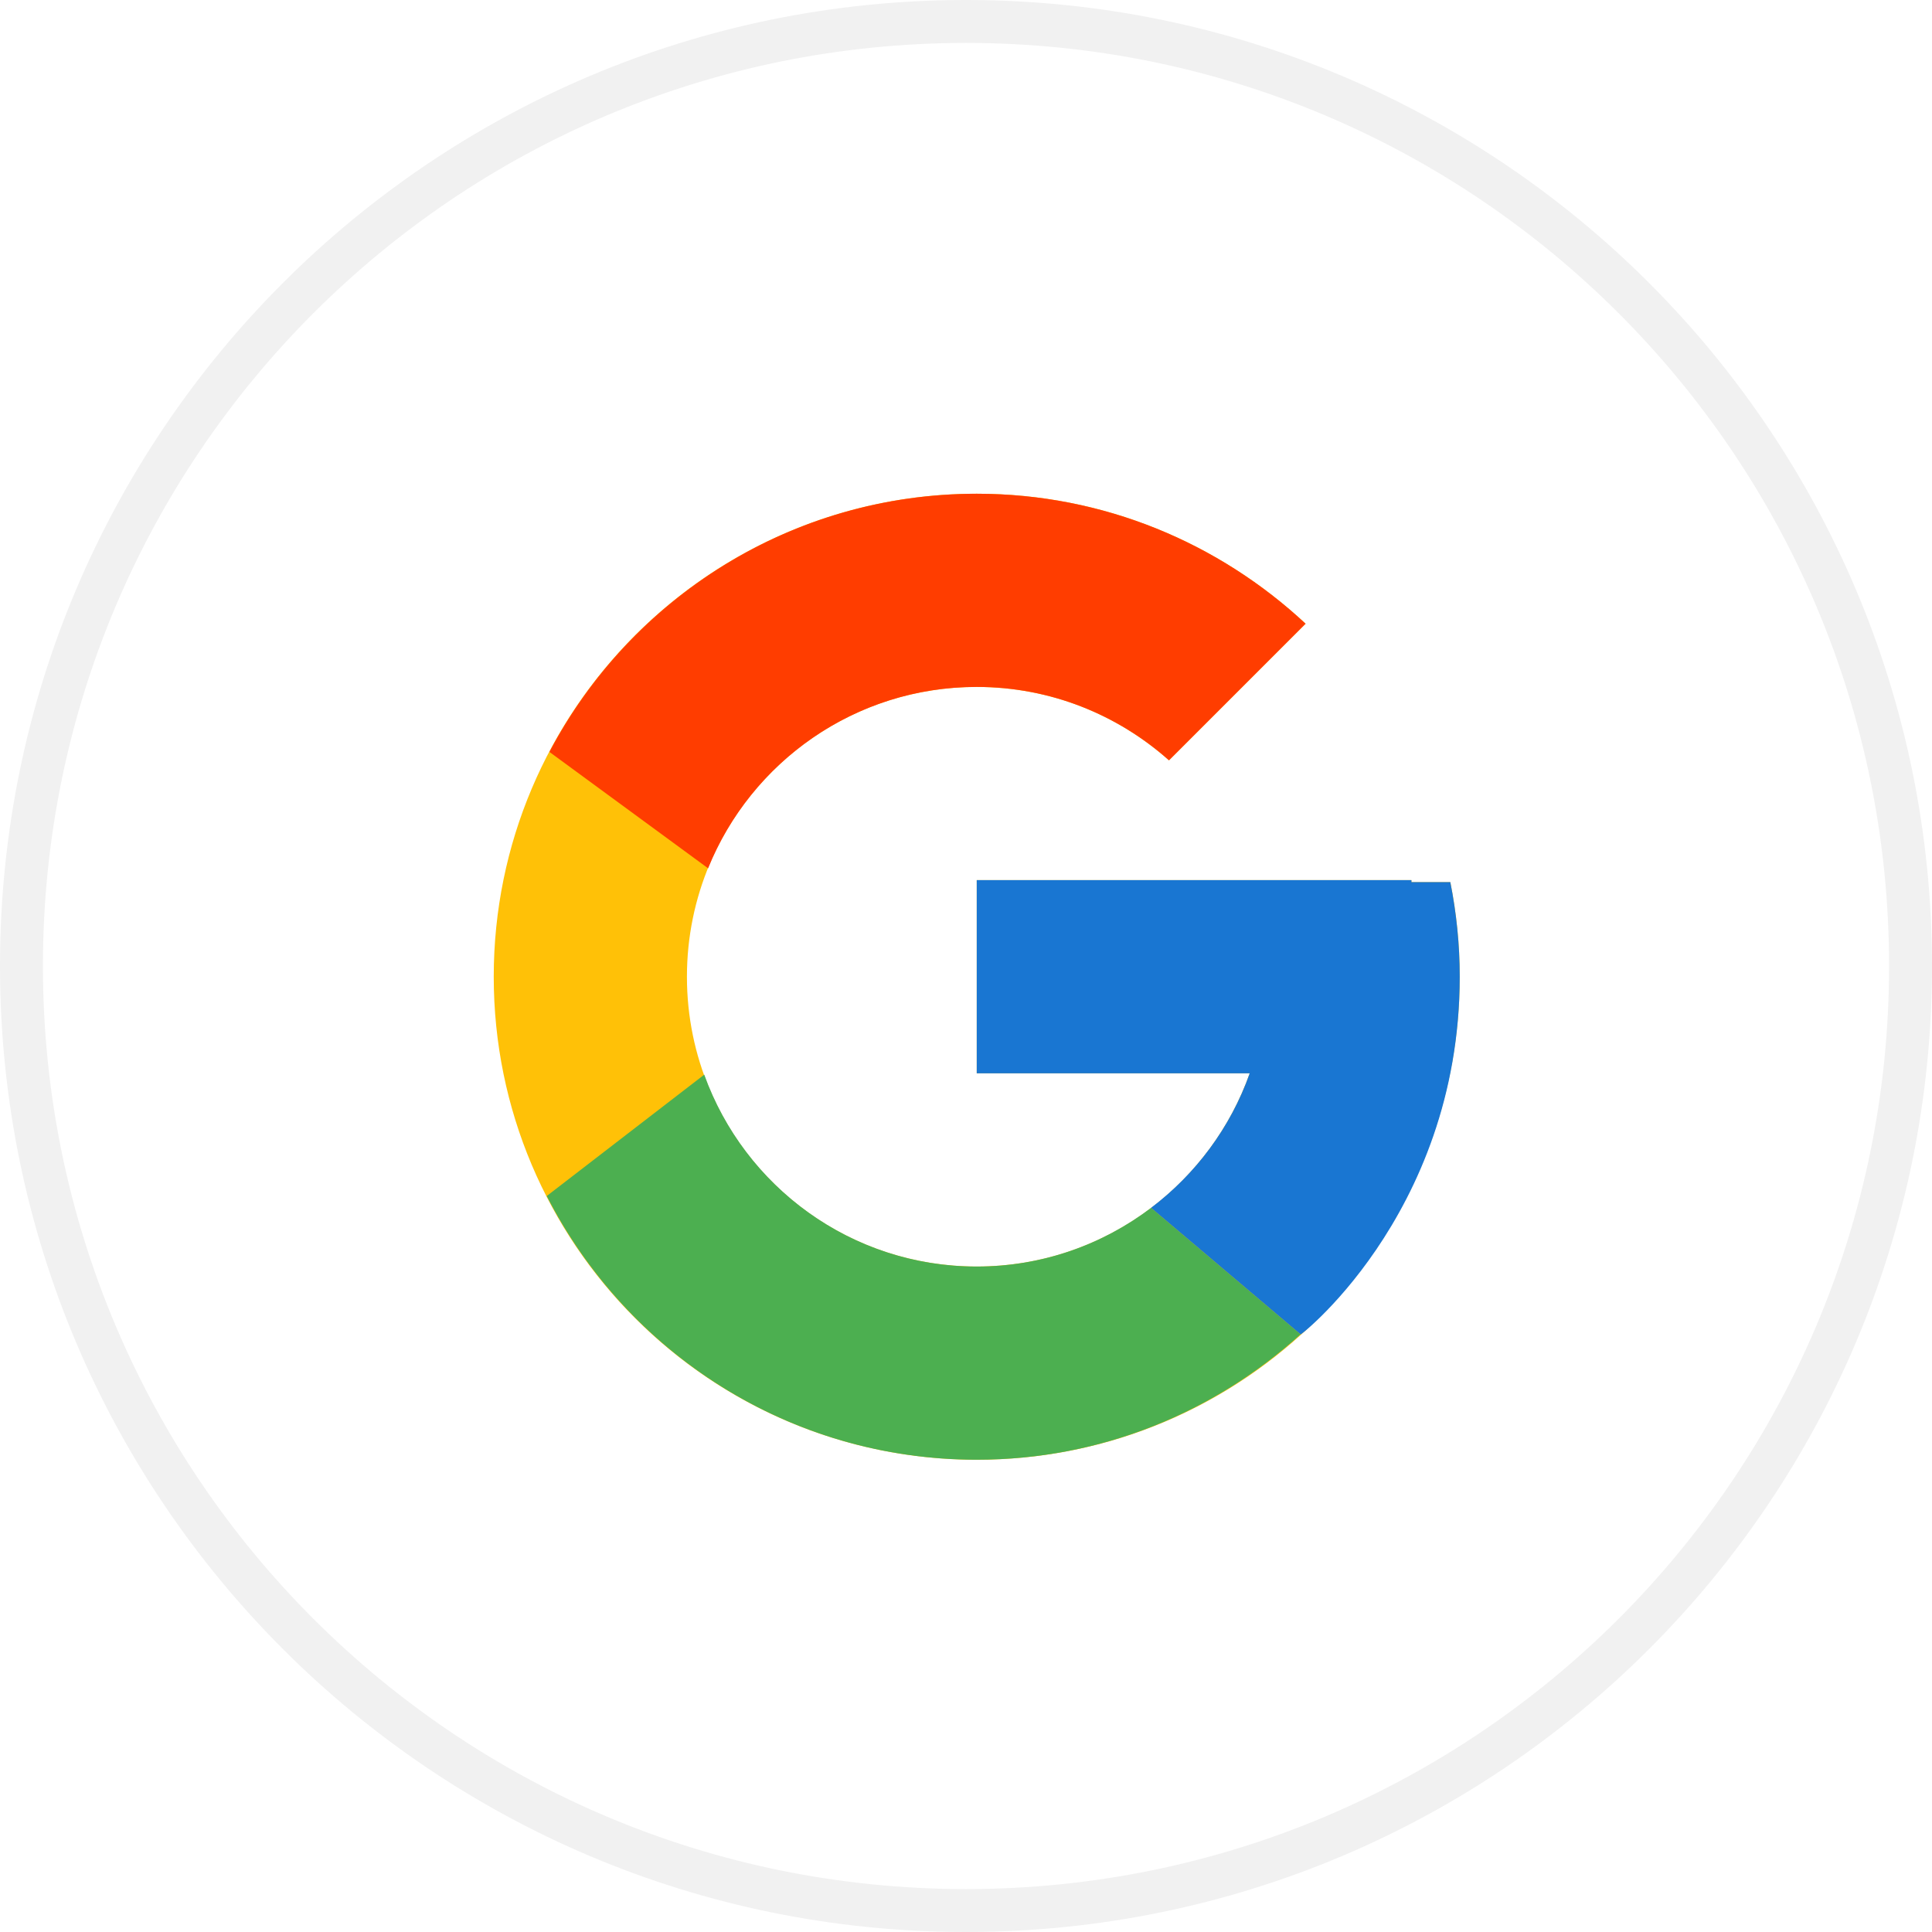
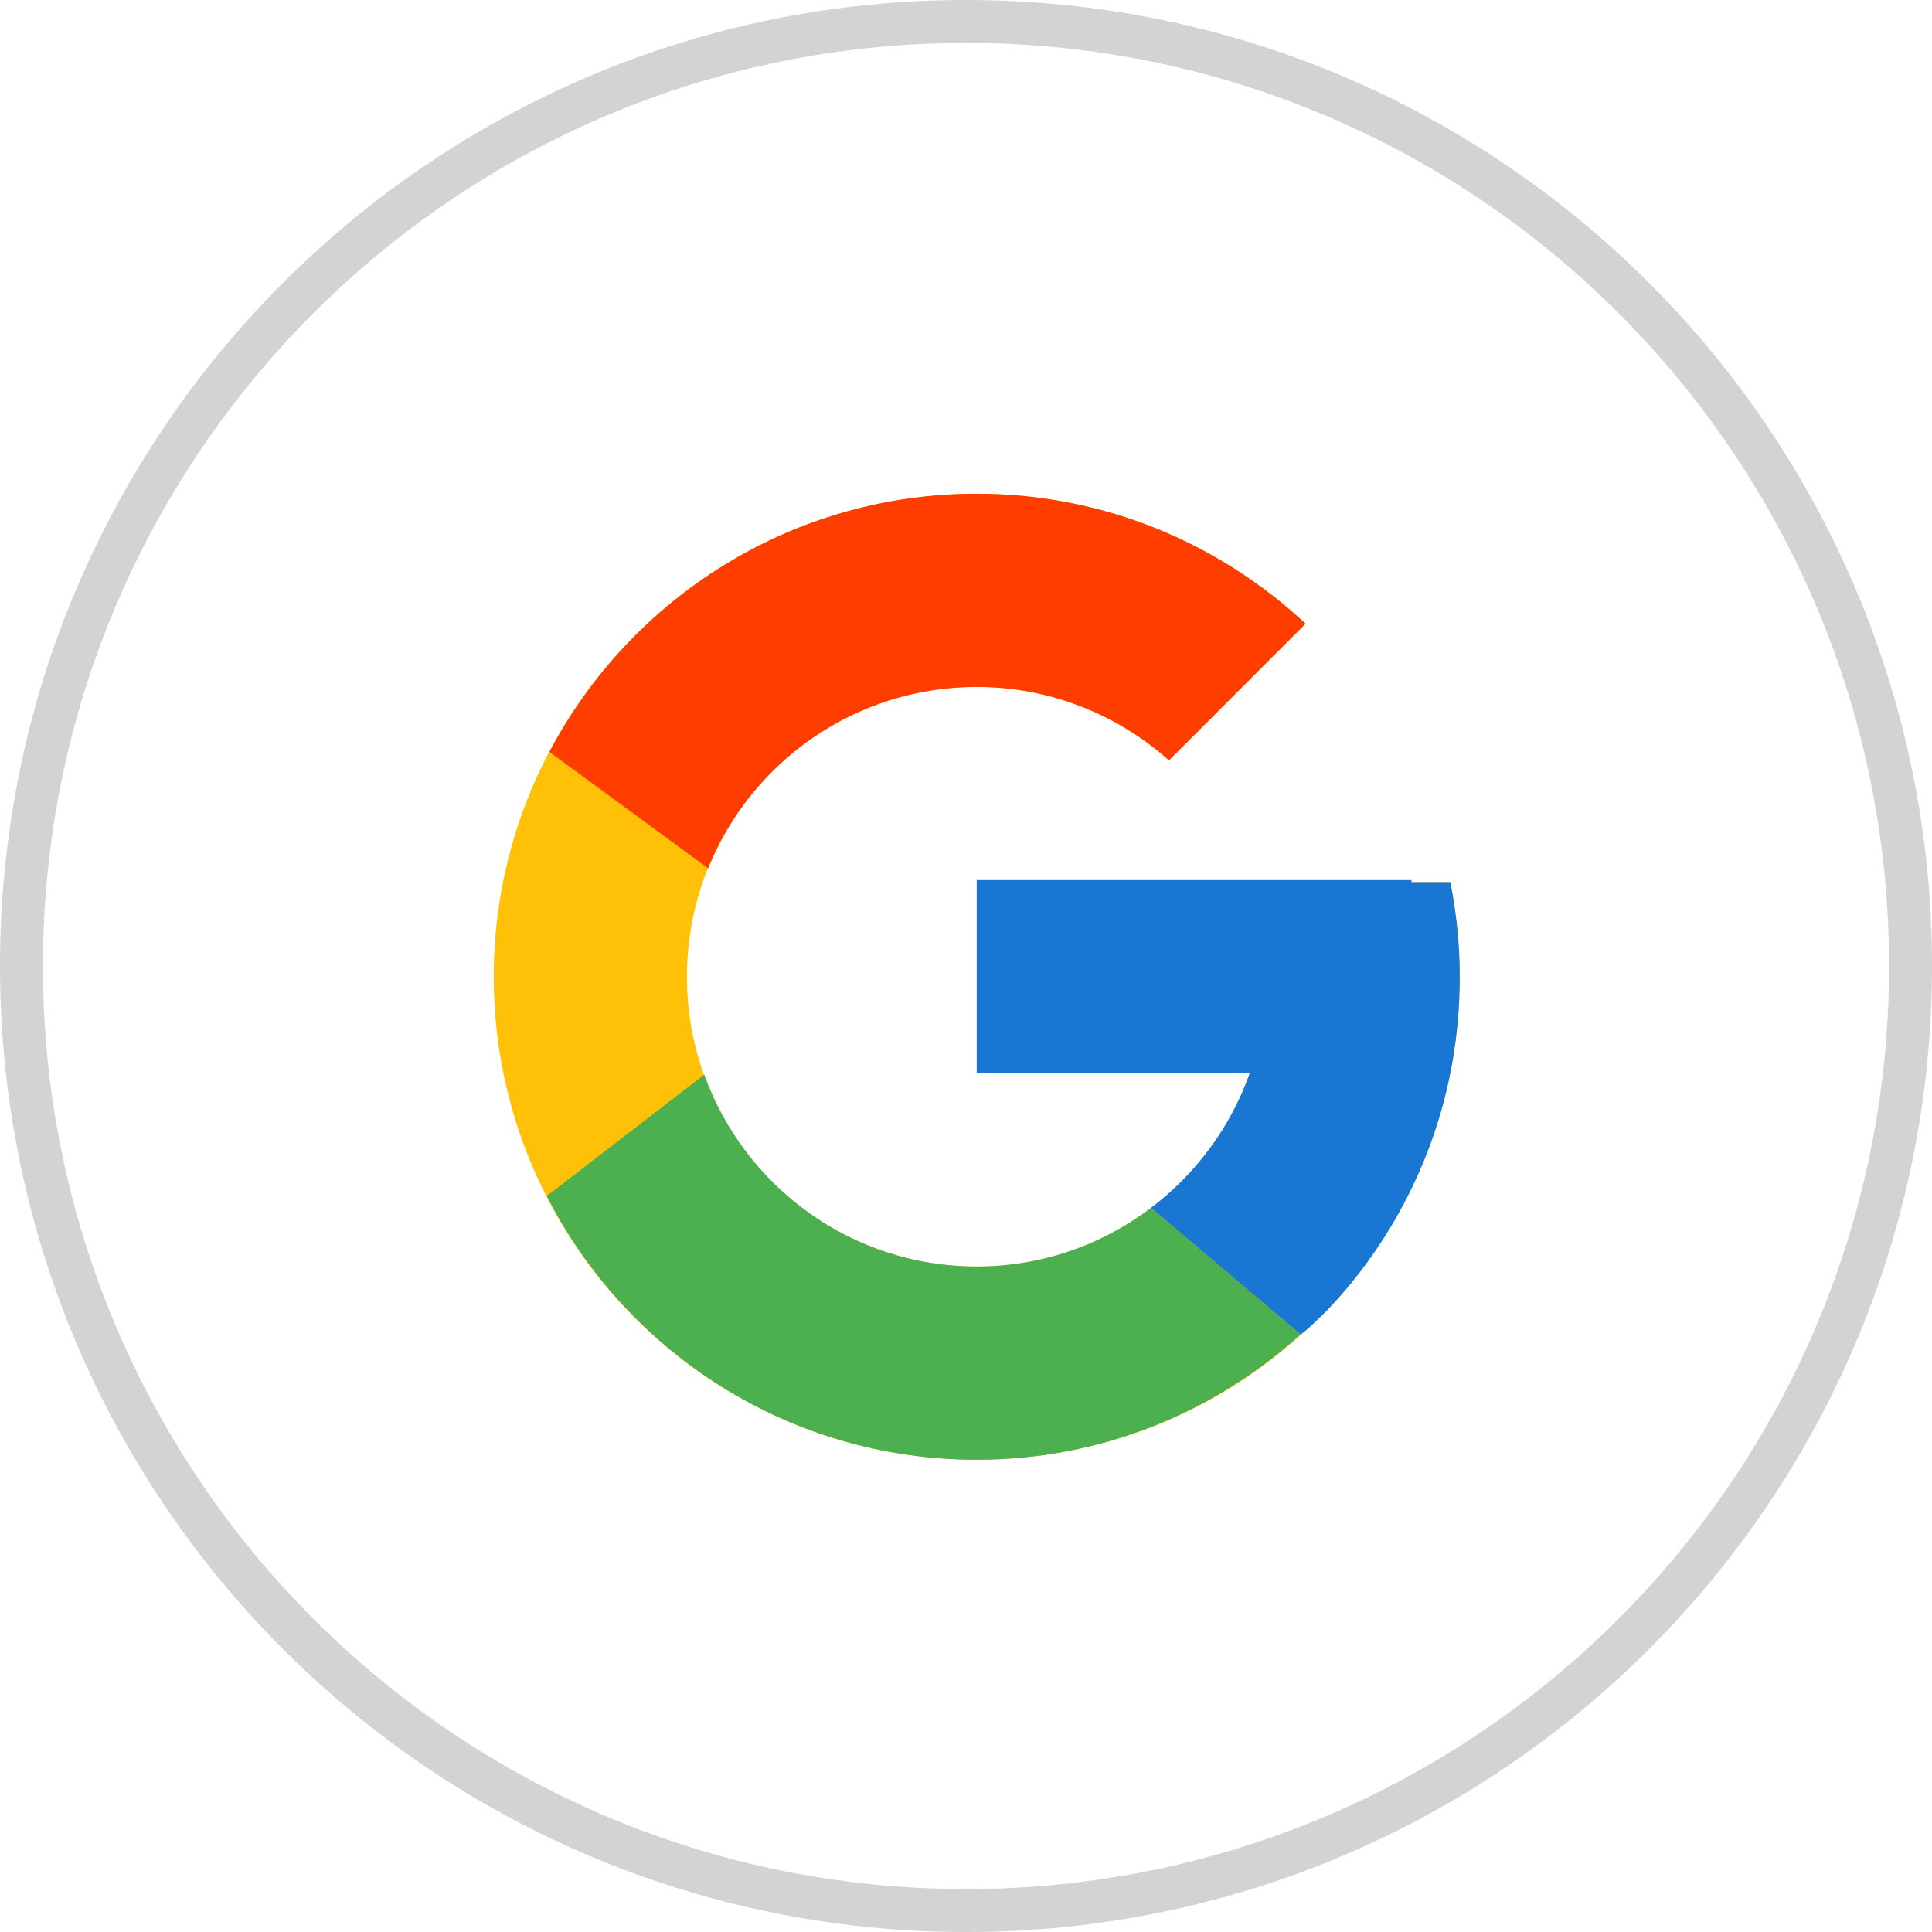
<svg xmlns="http://www.w3.org/2000/svg" width="90" height="90" viewBox="0 0 90 90" fill="none">
-   <g id="Group 14">
-     <g id="Group 13">
-       <path id="Vector" d="M67.562 41.093H65.75V41H45.5V50H58.216C56.361 55.239 51.376 59 45.5 59C38.045 59 32 52.955 32 45.5C32 38.045 38.045 32 45.5 32C48.941 32 52.072 33.298 54.456 35.419L60.82 29.055C56.802 25.31 51.426 23 45.5 23C33.074 23 23 33.074 23 45.5C23 57.926 33.074 68 45.5 68C57.926 68 68 57.926 68 45.5C68 43.991 67.845 42.519 67.562 41.093Z" fill="#FFC107" />
-       <path id="Vector_2" d="M25.594 35.027L32.986 40.449C34.987 35.496 39.831 32 45.5 32C48.941 32 52.072 33.298 54.456 35.419L60.82 29.055C56.802 25.31 51.426 23 45.5 23C36.858 23 29.363 27.879 25.594 35.027Z" fill="#FF3D00" />
-       <path id="Vector_3" d="M45.5 68C51.312 68 56.593 65.776 60.585 62.159L53.621 56.266C51.362 57.977 48.554 59 45.5 59C39.648 59 34.679 55.268 32.807 50.061L25.47 55.714C29.193 63.001 36.755 68 45.5 68Z" fill="#4CAF50" />
-       <path id="Vector_4" d="M67.562 41.093H65.75V41H45.5V50H58.216C57.325 52.517 55.706 54.687 53.618 56.267L53.621 56.265L60.585 62.158C60.092 62.606 68 56.75 68 45.5C68 43.991 67.845 42.519 67.562 41.093Z" fill="#1976D2" />
-     </g>
-     <circle id="Ellipse 4" cx="45" cy="45" r="44" stroke="#F1F1F1" stroke-width="2" />
-   </g>
+   <path d="M67.562 41.093H65.75V41H45.5V50H58.216C56.361 55.239 51.376 59 45.5 59C38.045 59 32 52.955 32 45.5C32 38.045 38.045 32 45.5 32C48.941 32 52.072 33.298 54.456 35.419L60.82 29.055C56.802 25.31 51.426 23 45.5 23C33.074 23 23 33.074 23 45.5C23 57.926 33.074 68 45.5 68C57.926 68 68 57.926 68 45.5C68 43.991 67.845 42.519 67.562 41.093Z" fill="#FFC107" />
+   <path d="M25.594 35.027L32.986 40.449C34.987 35.496 39.831 32 45.5 32C48.941 32 52.072 33.298 54.456 35.419L60.82 29.055C56.802 25.31 51.426 23 45.5 23C36.858 23 29.363 27.879 25.594 35.027Z" fill="#FF3D00" />
+   <path d="M45.5 68C51.312 68 56.593 65.776 60.585 62.159L53.621 56.266C51.362 57.977 48.554 59 45.5 59C39.648 59 34.679 55.268 32.807 50.061L25.47 55.714C29.193 63.001 36.755 68 45.5 68Z" fill="#4CAF50" />
+   <path d="M67.562 41.093H65.75V41H45.5V50H58.216C57.325 52.517 55.706 54.687 53.618 56.267L53.621 56.265L60.585 62.158C60.092 62.606 68 56.75 68 45.5C68 43.991 67.845 42.519 67.562 41.093Z" fill="#1976D2" />
+   <circle cx="45" cy="45" r="44" stroke="#D3D3D3" stroke-width="2" />
</svg>
